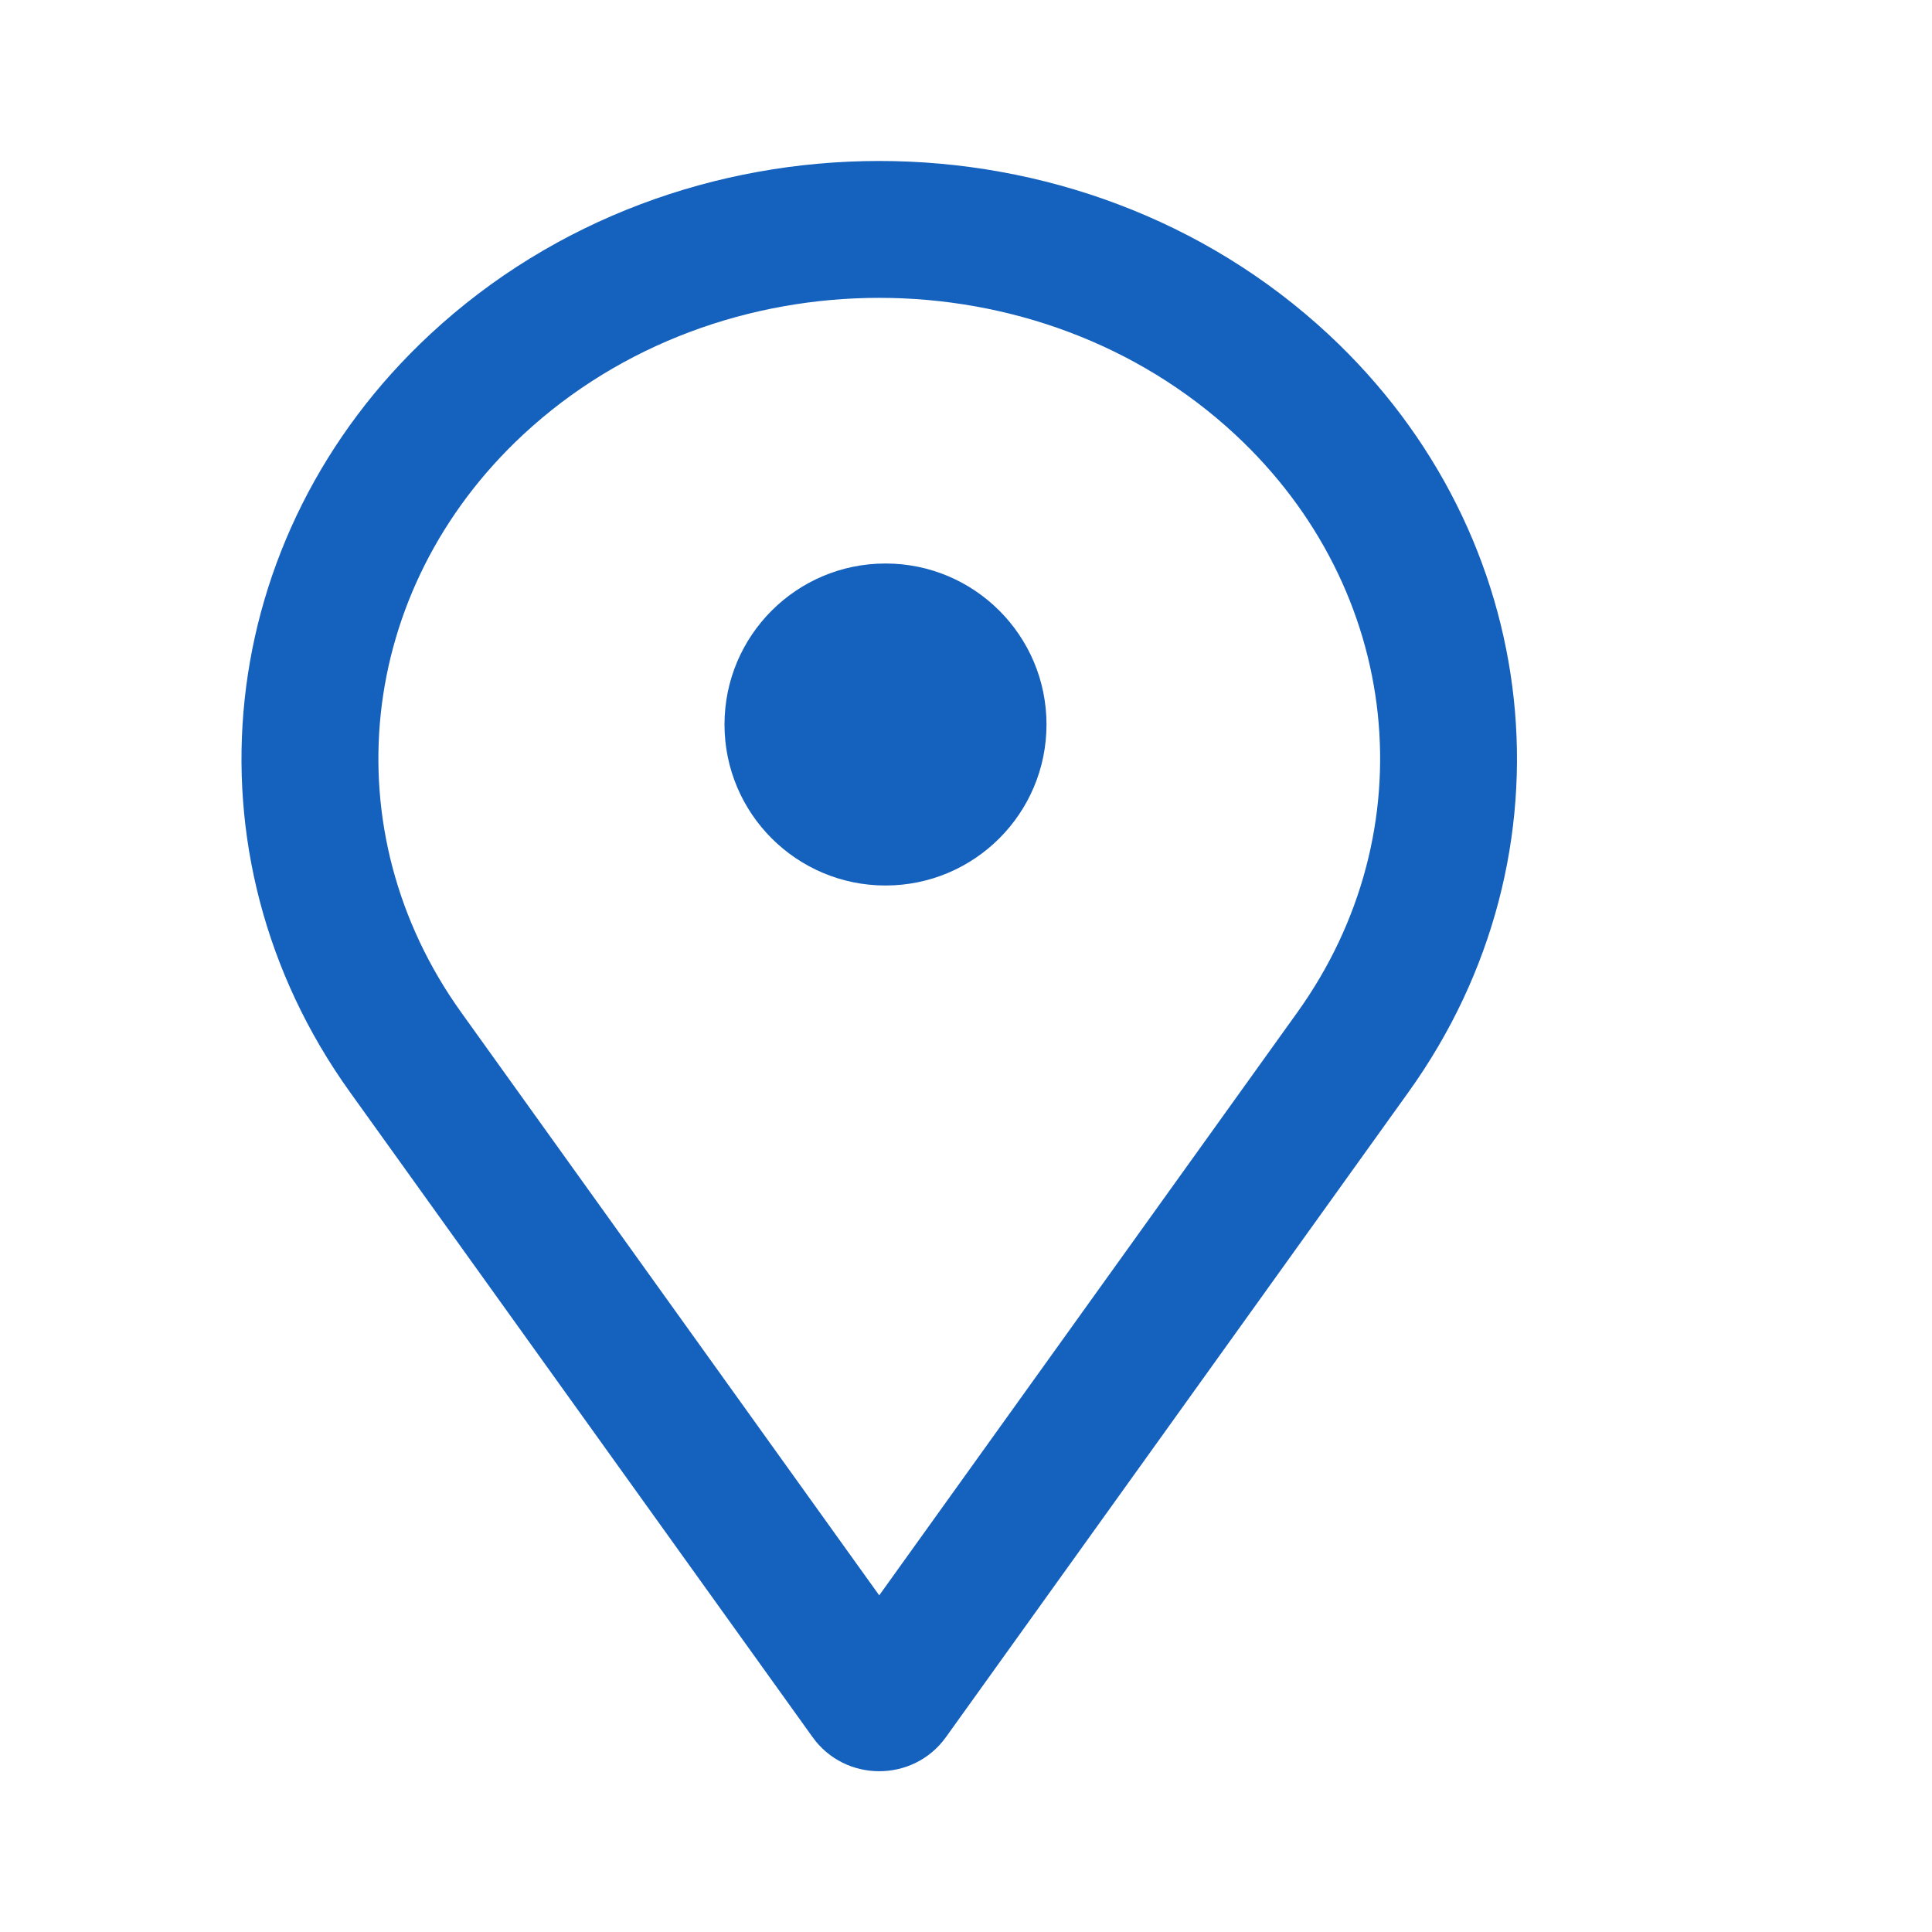
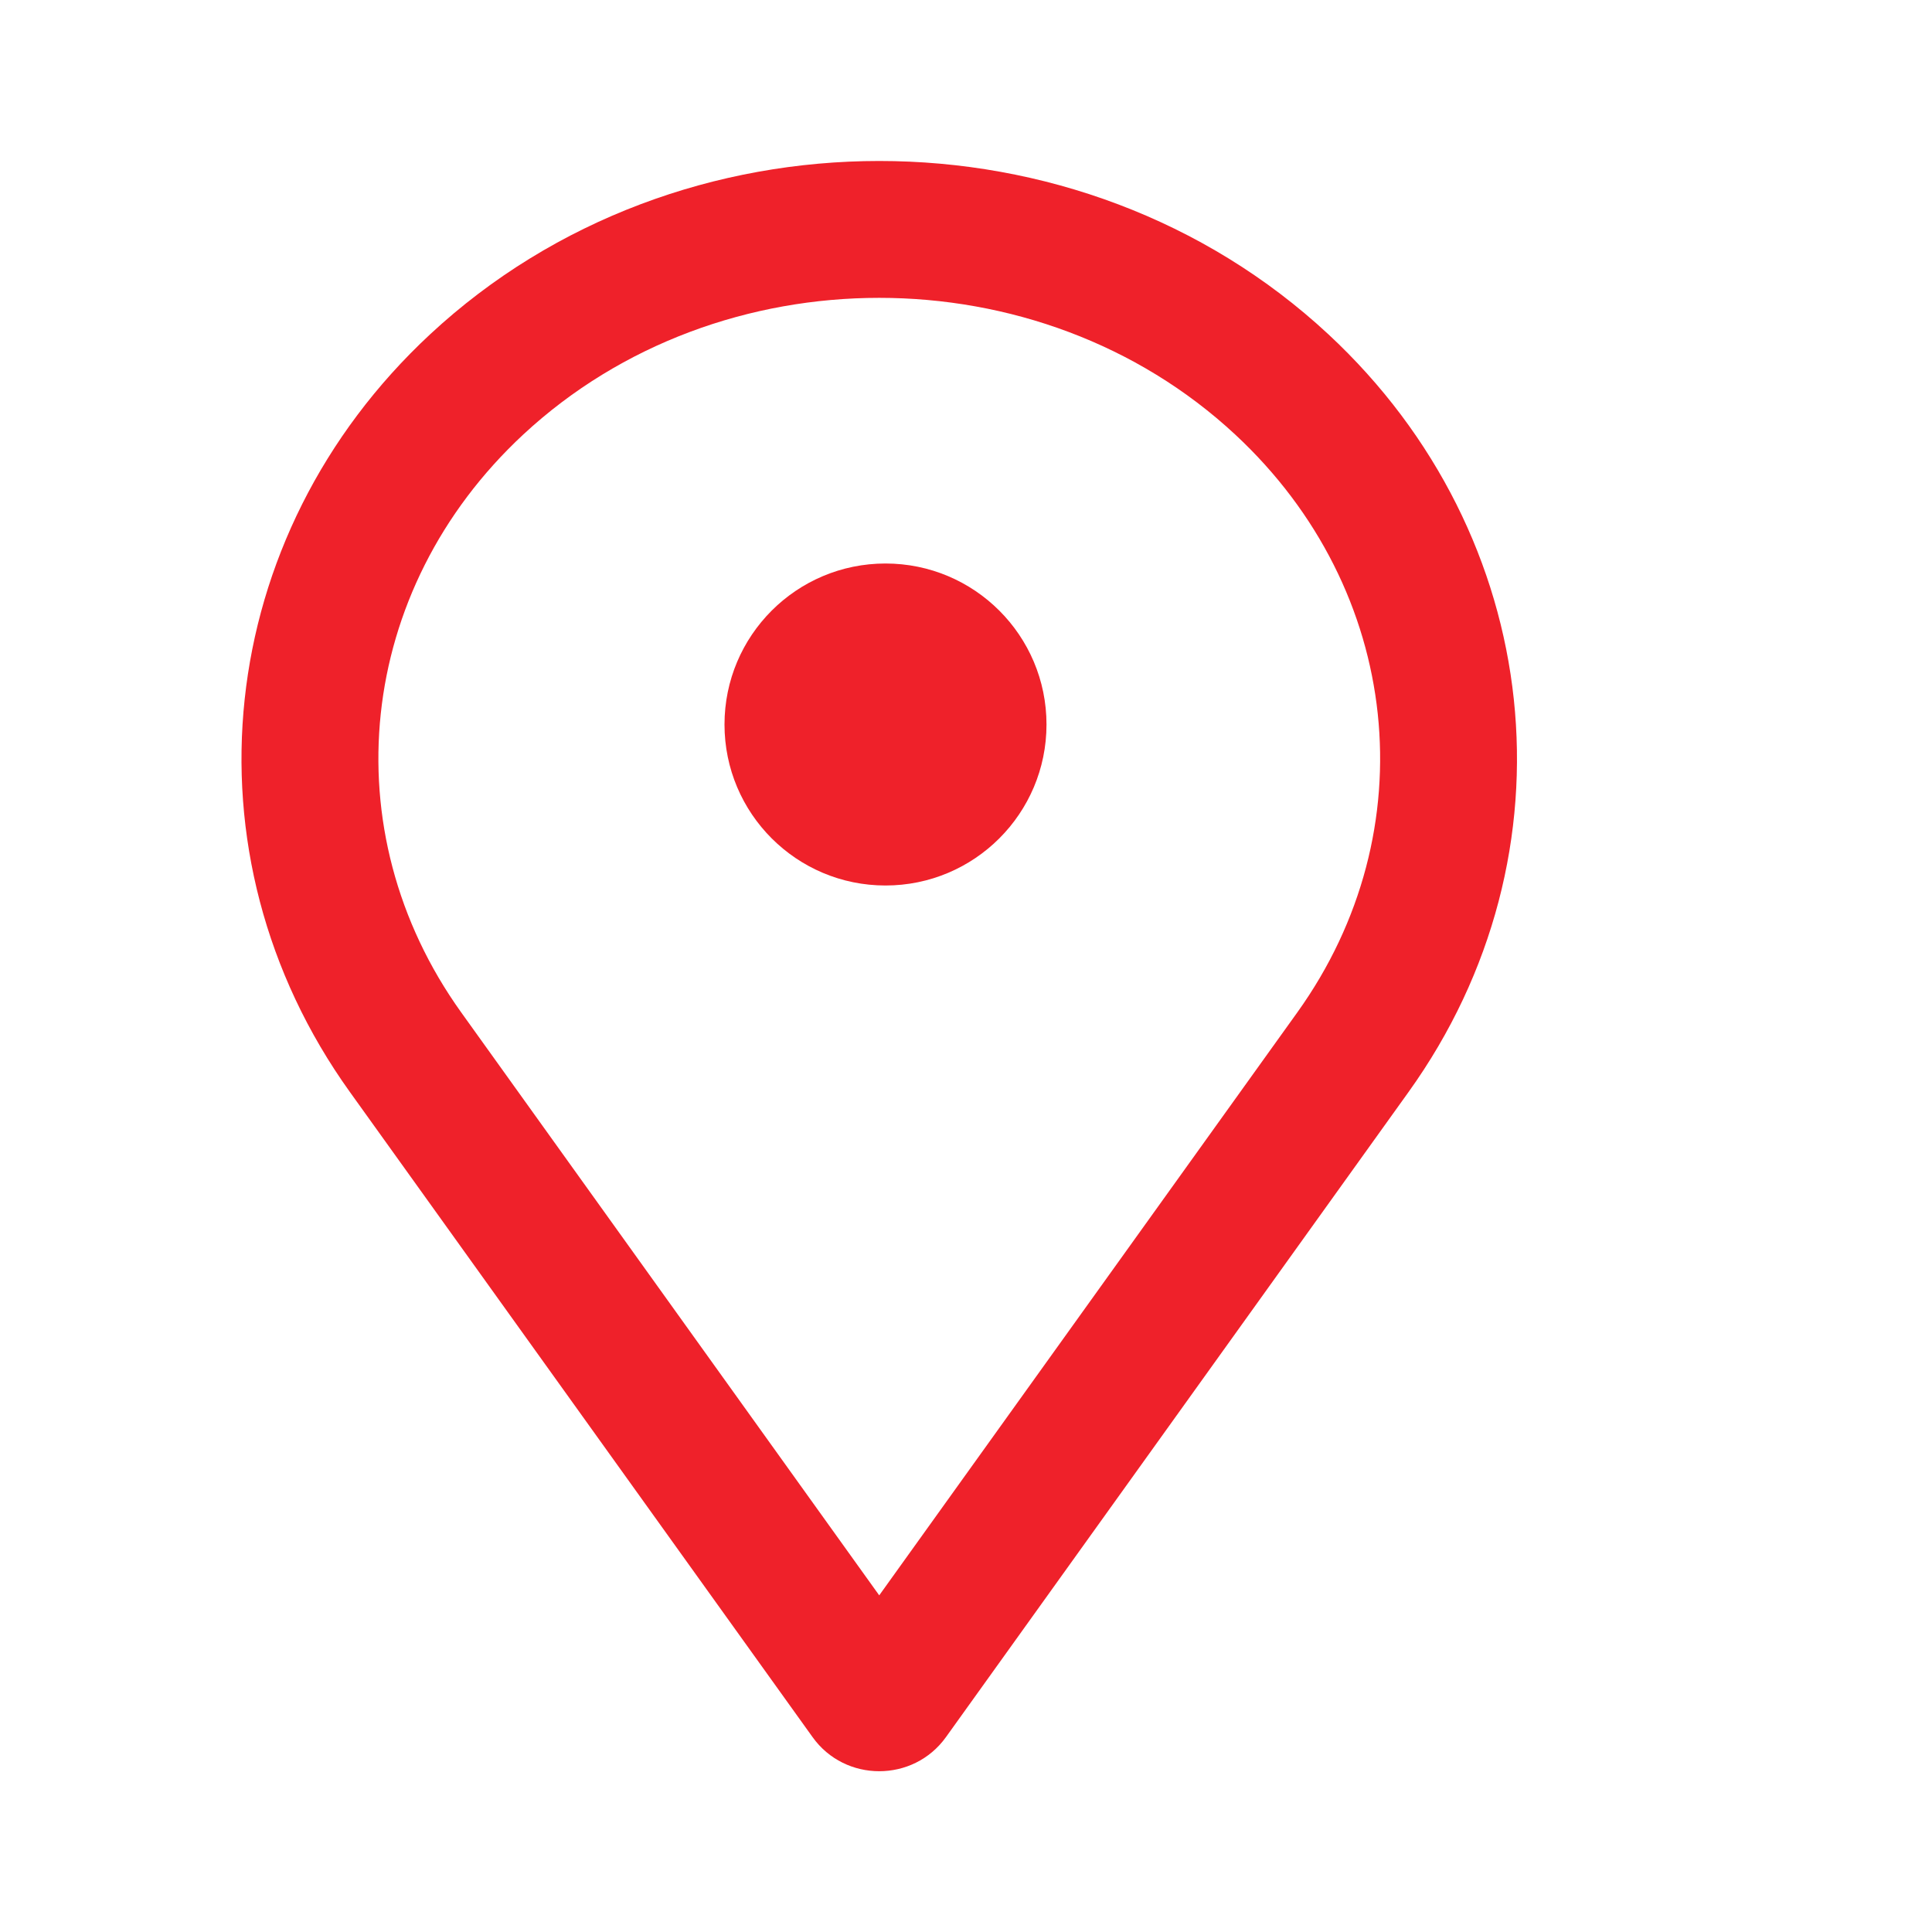
<svg xmlns="http://www.w3.org/2000/svg" width="800px" height="800px" viewBox="0 0 24 24" fill="none">
-   <path fill-rule="evenodd" clip-rule="evenodd" d="M15.344 5.398C12.909 3.134 8.936 3.134 6.5 5.398C4.423 7.329 4.114 10.323 5.729 12.576L10.922 19.818L16.116 12.576C17.731 10.323 17.422 7.329 15.344 5.398ZM5.343 4.153C8.431 1.282 13.414 1.282 16.502 4.153C19.192 6.654 19.622 10.604 17.497 13.566L11.751 21.579L11.06 21.084L11.751 21.579C11.346 22.144 10.498 22.144 10.094 21.579L10.599 21.217L10.094 21.579L4.347 13.566C2.222 10.604 2.653 6.654 5.343 4.153Z" fill="#1561be" />
-   <circle cx="11" cy="9" r="2" fill="#1561be" />
+   <path fill-rule="evenodd" clip-rule="evenodd" d="M15.344 5.398C12.909 3.134 8.936 3.134 6.5 5.398C4.423 7.329 4.114 10.323 5.729 12.576L10.922 19.818L16.116 12.576C17.731 10.323 17.422 7.329 15.344 5.398ZM5.343 4.153C8.431 1.282 13.414 1.282 16.502 4.153C19.192 6.654 19.622 10.604 17.497 13.566L11.751 21.579L11.06 21.084L11.751 21.579C11.346 22.144 10.498 22.144 10.094 21.579L10.599 21.217L10.094 21.579L4.347 13.566C2.222 10.604 2.653 6.654 5.343 4.153Z" fill="#EF212A" />
+   <circle cx="11" cy="9" r="2" fill="#EF212A" />
</svg>
